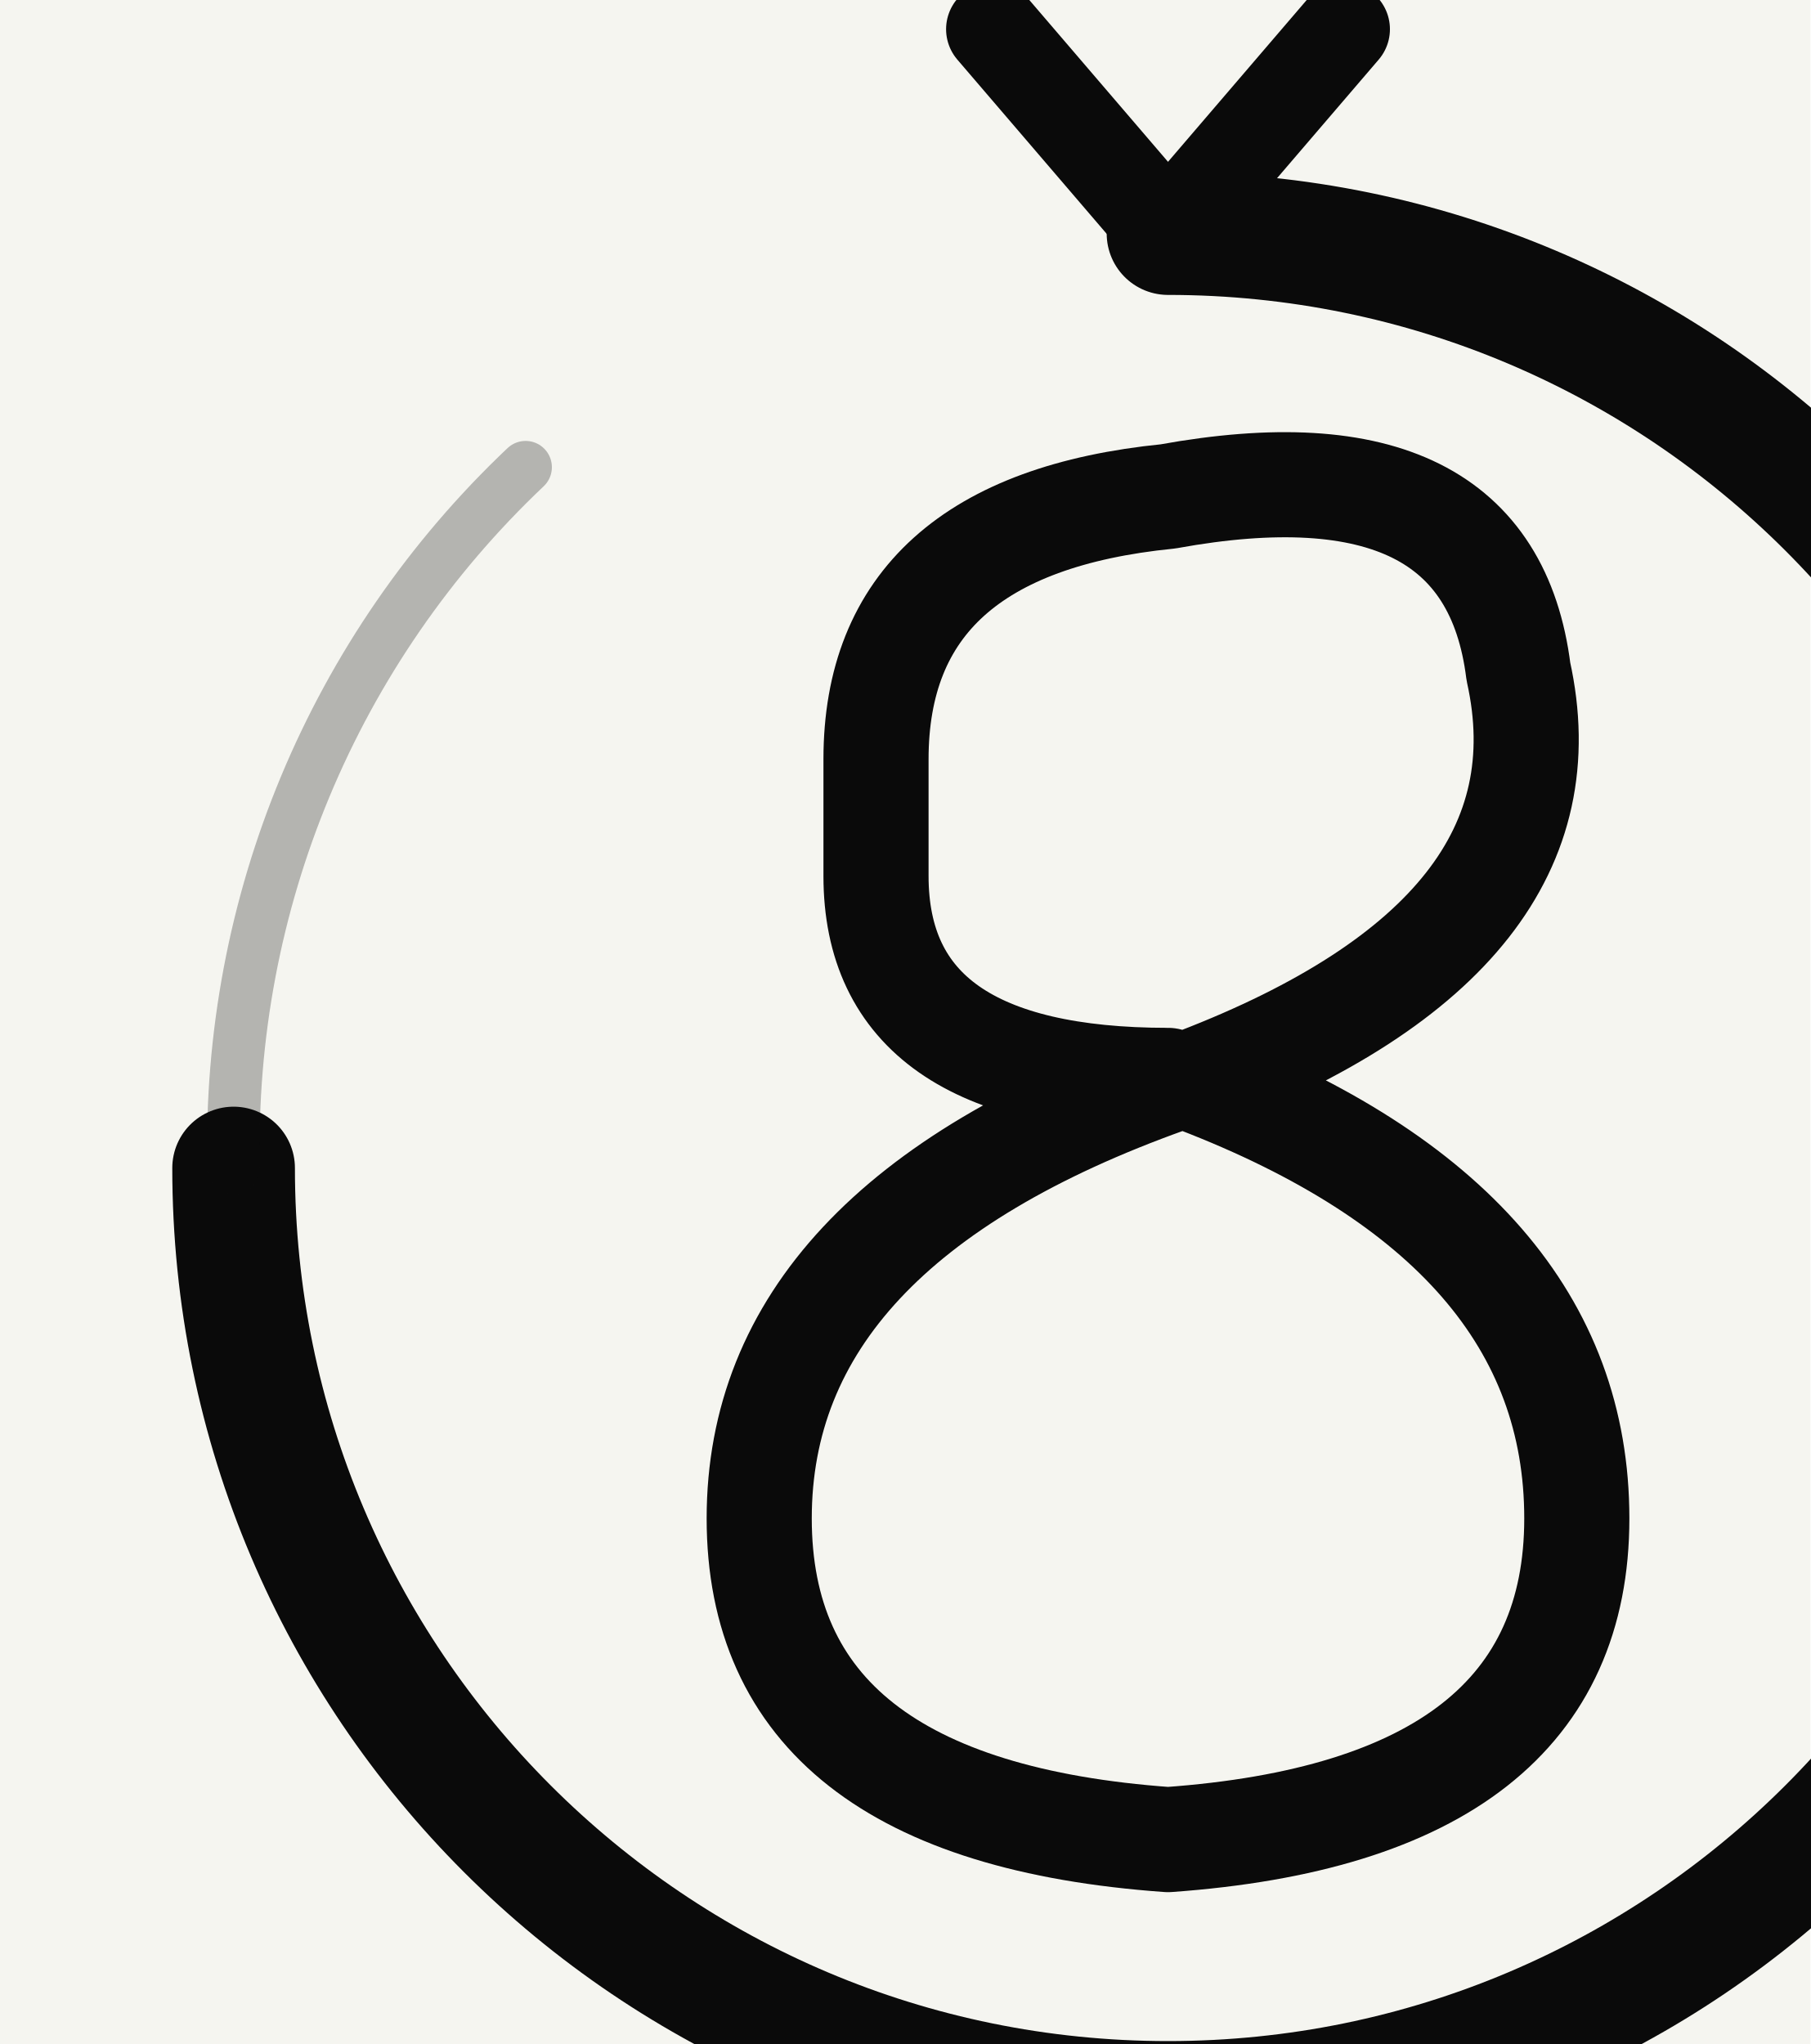
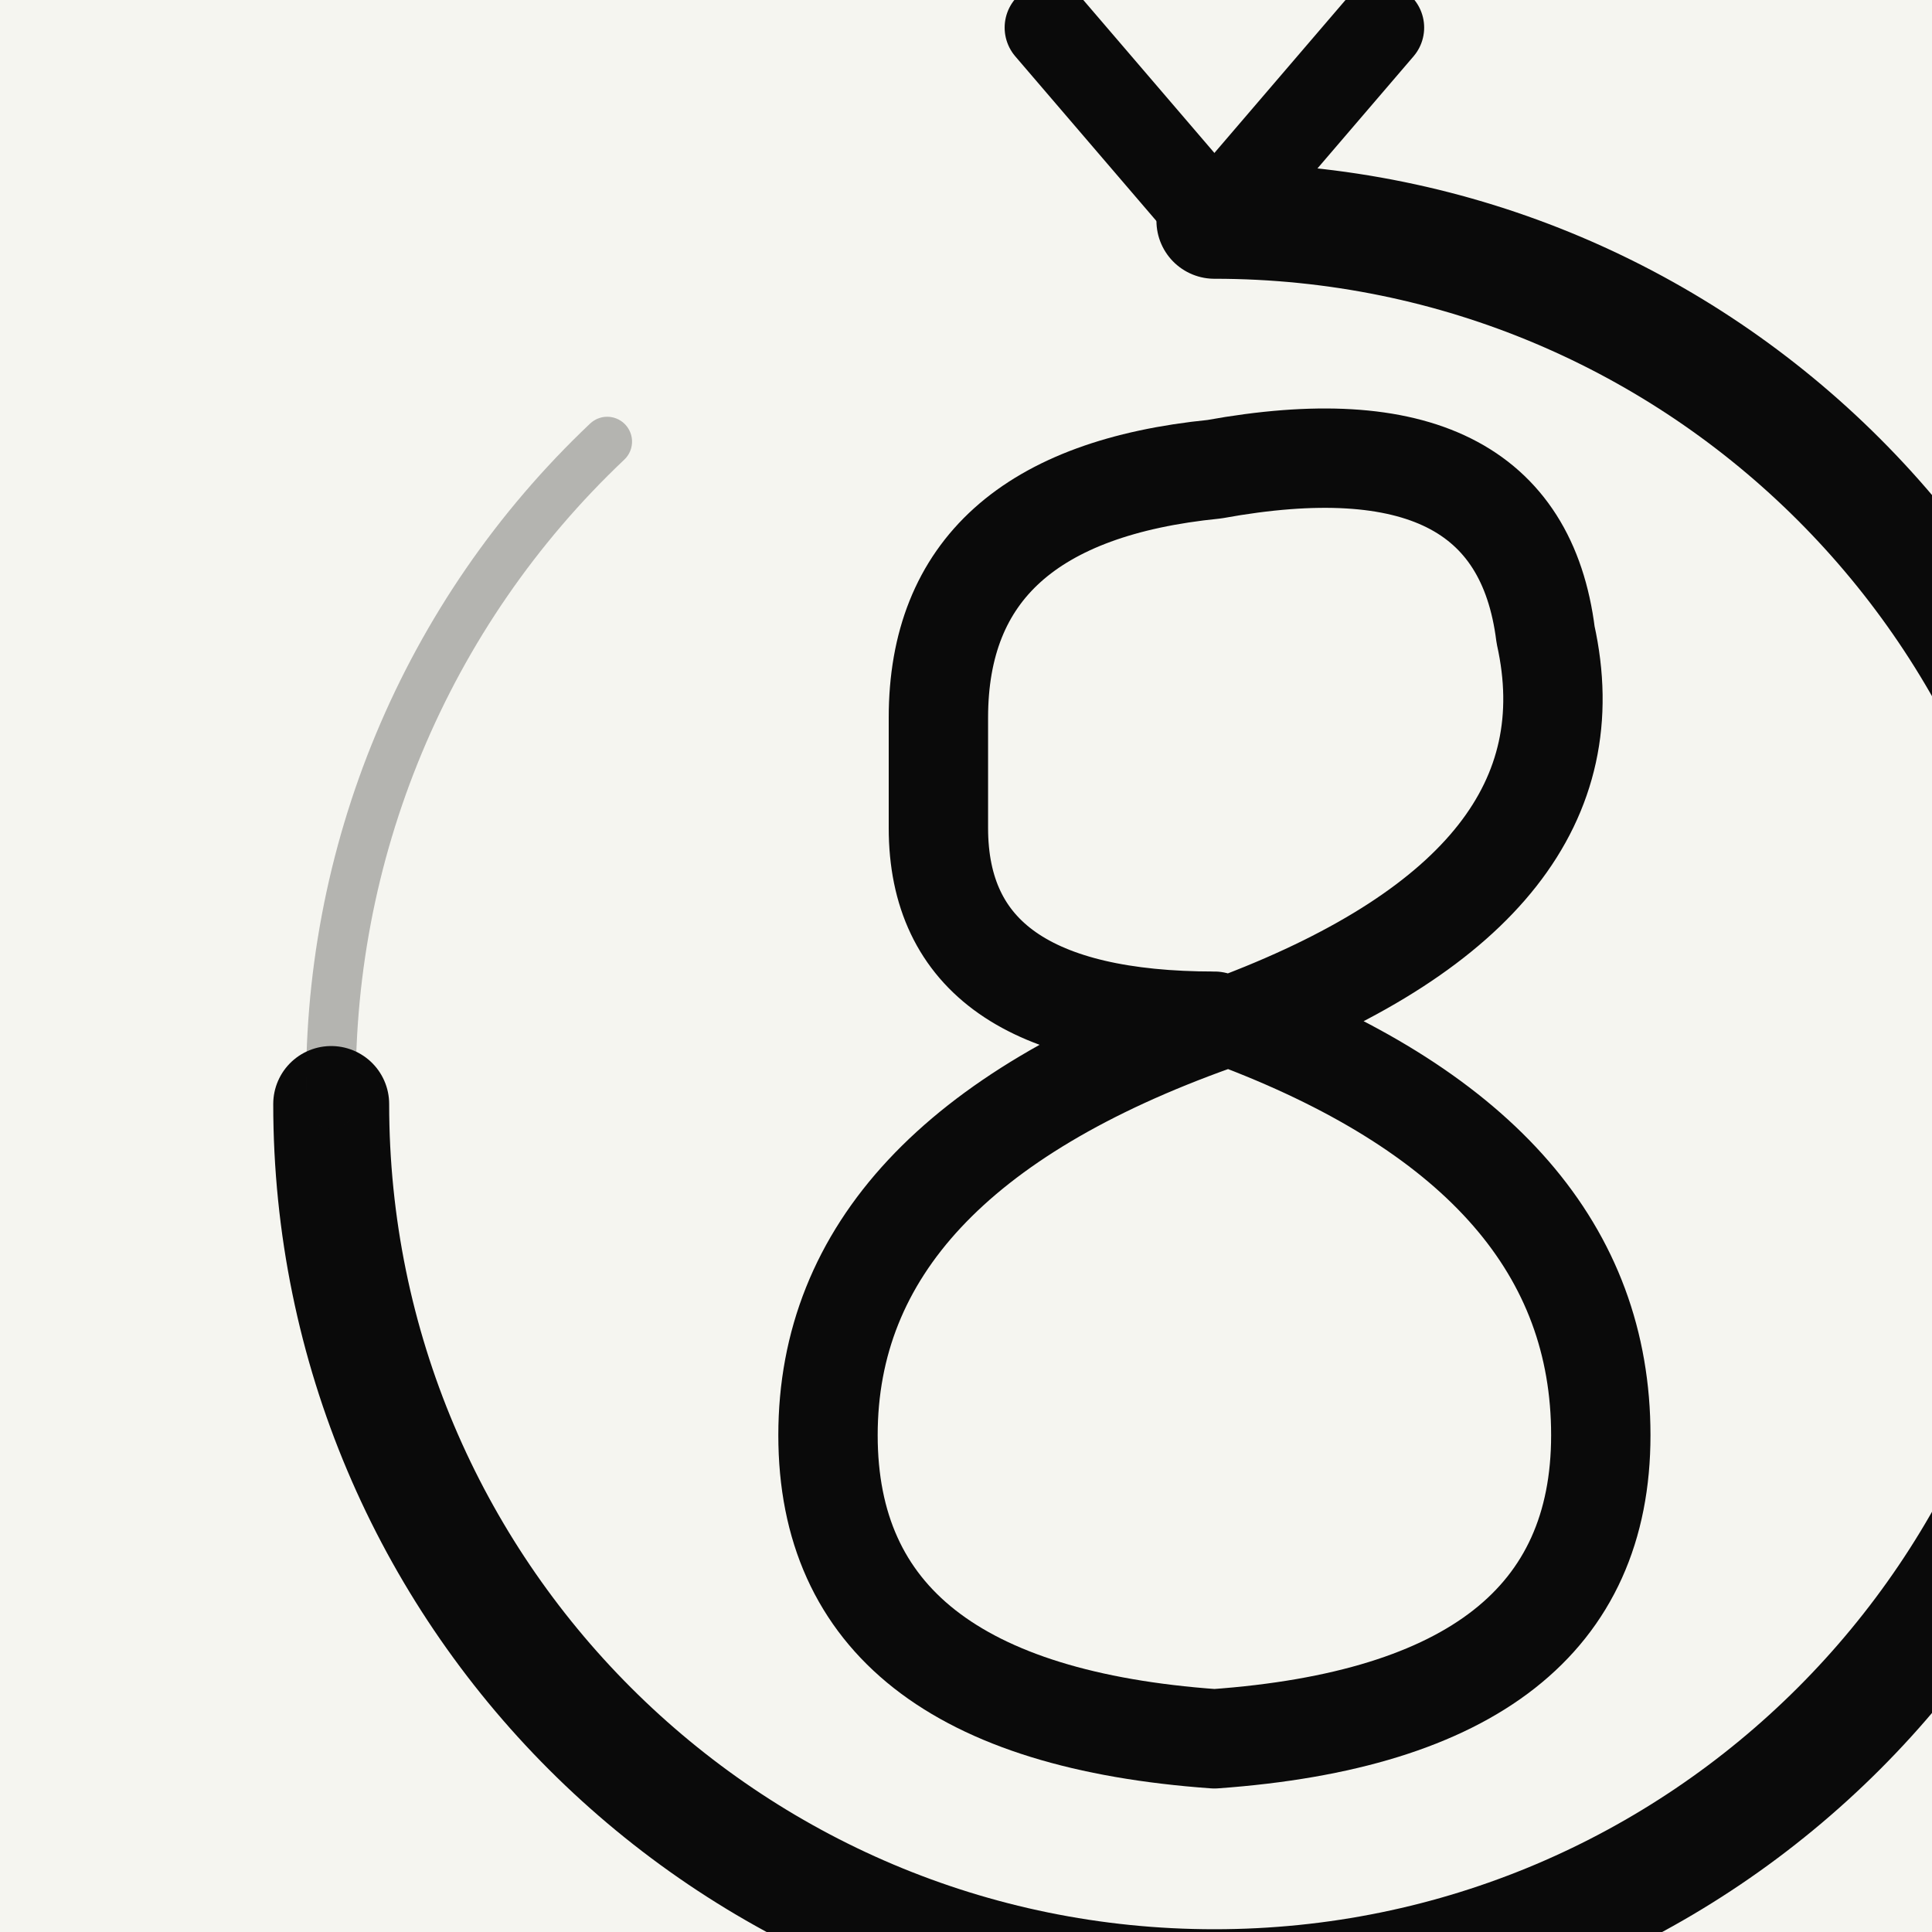
- <svg xmlns="http://www.w3.org/2000/svg" viewBox="0 0 62 70">
-   <rect width="62" height="70" fill="#f5f5f0" />
-   <path d="M40 8 A32 32 0 1 1 8 40" fill="none" stroke="#0a0a0a" stroke-width="4.2" stroke-linecap="round" />
-   <path d="M8 40 A32 32 0 0 1 18 16" fill="none" stroke="#0a0a0a" stroke-width="1.8" stroke-linecap="round" opacity=".28" />
-   <line x1="40" y1="8" x2="34" y2="1" stroke="#0a0a0a" stroke-width="3.2" stroke-linecap="round" />
-   <line x1="40" y1="8" x2="46" y2="1" stroke="#0a0a0a" stroke-width="3.2" stroke-linecap="round" />
-   <path d="M30 26 Q30 18 40 17 Q51 15 52 23 Q54 32 41 37 Q54 42 54 52 Q54 62 40 63 Q26 62 26 52 Q26 42 40 37 Q30 37 30 30Z" fill="none" stroke="#0a0a0a" stroke-width="3.6" stroke-linecap="round" stroke-linejoin="round" />
+ <svg xmlns="http://www.w3.org/2000/svg" viewBox="0 0 70 70">
+   <rect width="70" height="70" fill="#f5f5f0" />
+   <path d="M44 8 A32 32 0 1 1 12 40" fill="none" stroke="#0a0a0a" stroke-width="4.2" stroke-linecap="round" />
+   <path d="M12 40 A32 32 0 0 1 22 16" fill="none" stroke="#0a0a0a" stroke-width="1.8" stroke-linecap="round" opacity=".28" />
+   <line x1="44" y1="8" x2="38" y2="1" stroke="#0a0a0a" stroke-width="3.2" stroke-linecap="round" />
+   <line x1="44" y1="8" x2="50" y2="1" stroke="#0a0a0a" stroke-width="3.2" stroke-linecap="round" />
+   <path d="M34 26 Q34 18 44 17 Q55 15 56 23 Q58 32 45 37 Q58 42 58 52 Q58 62 44 63 Q30 62 30 52 Q30 42 44 37 Q34 37 34 30Z" fill="none" stroke="#0a0a0a" stroke-width="3.6" stroke-linecap="round" stroke-linejoin="round" />
</svg>
